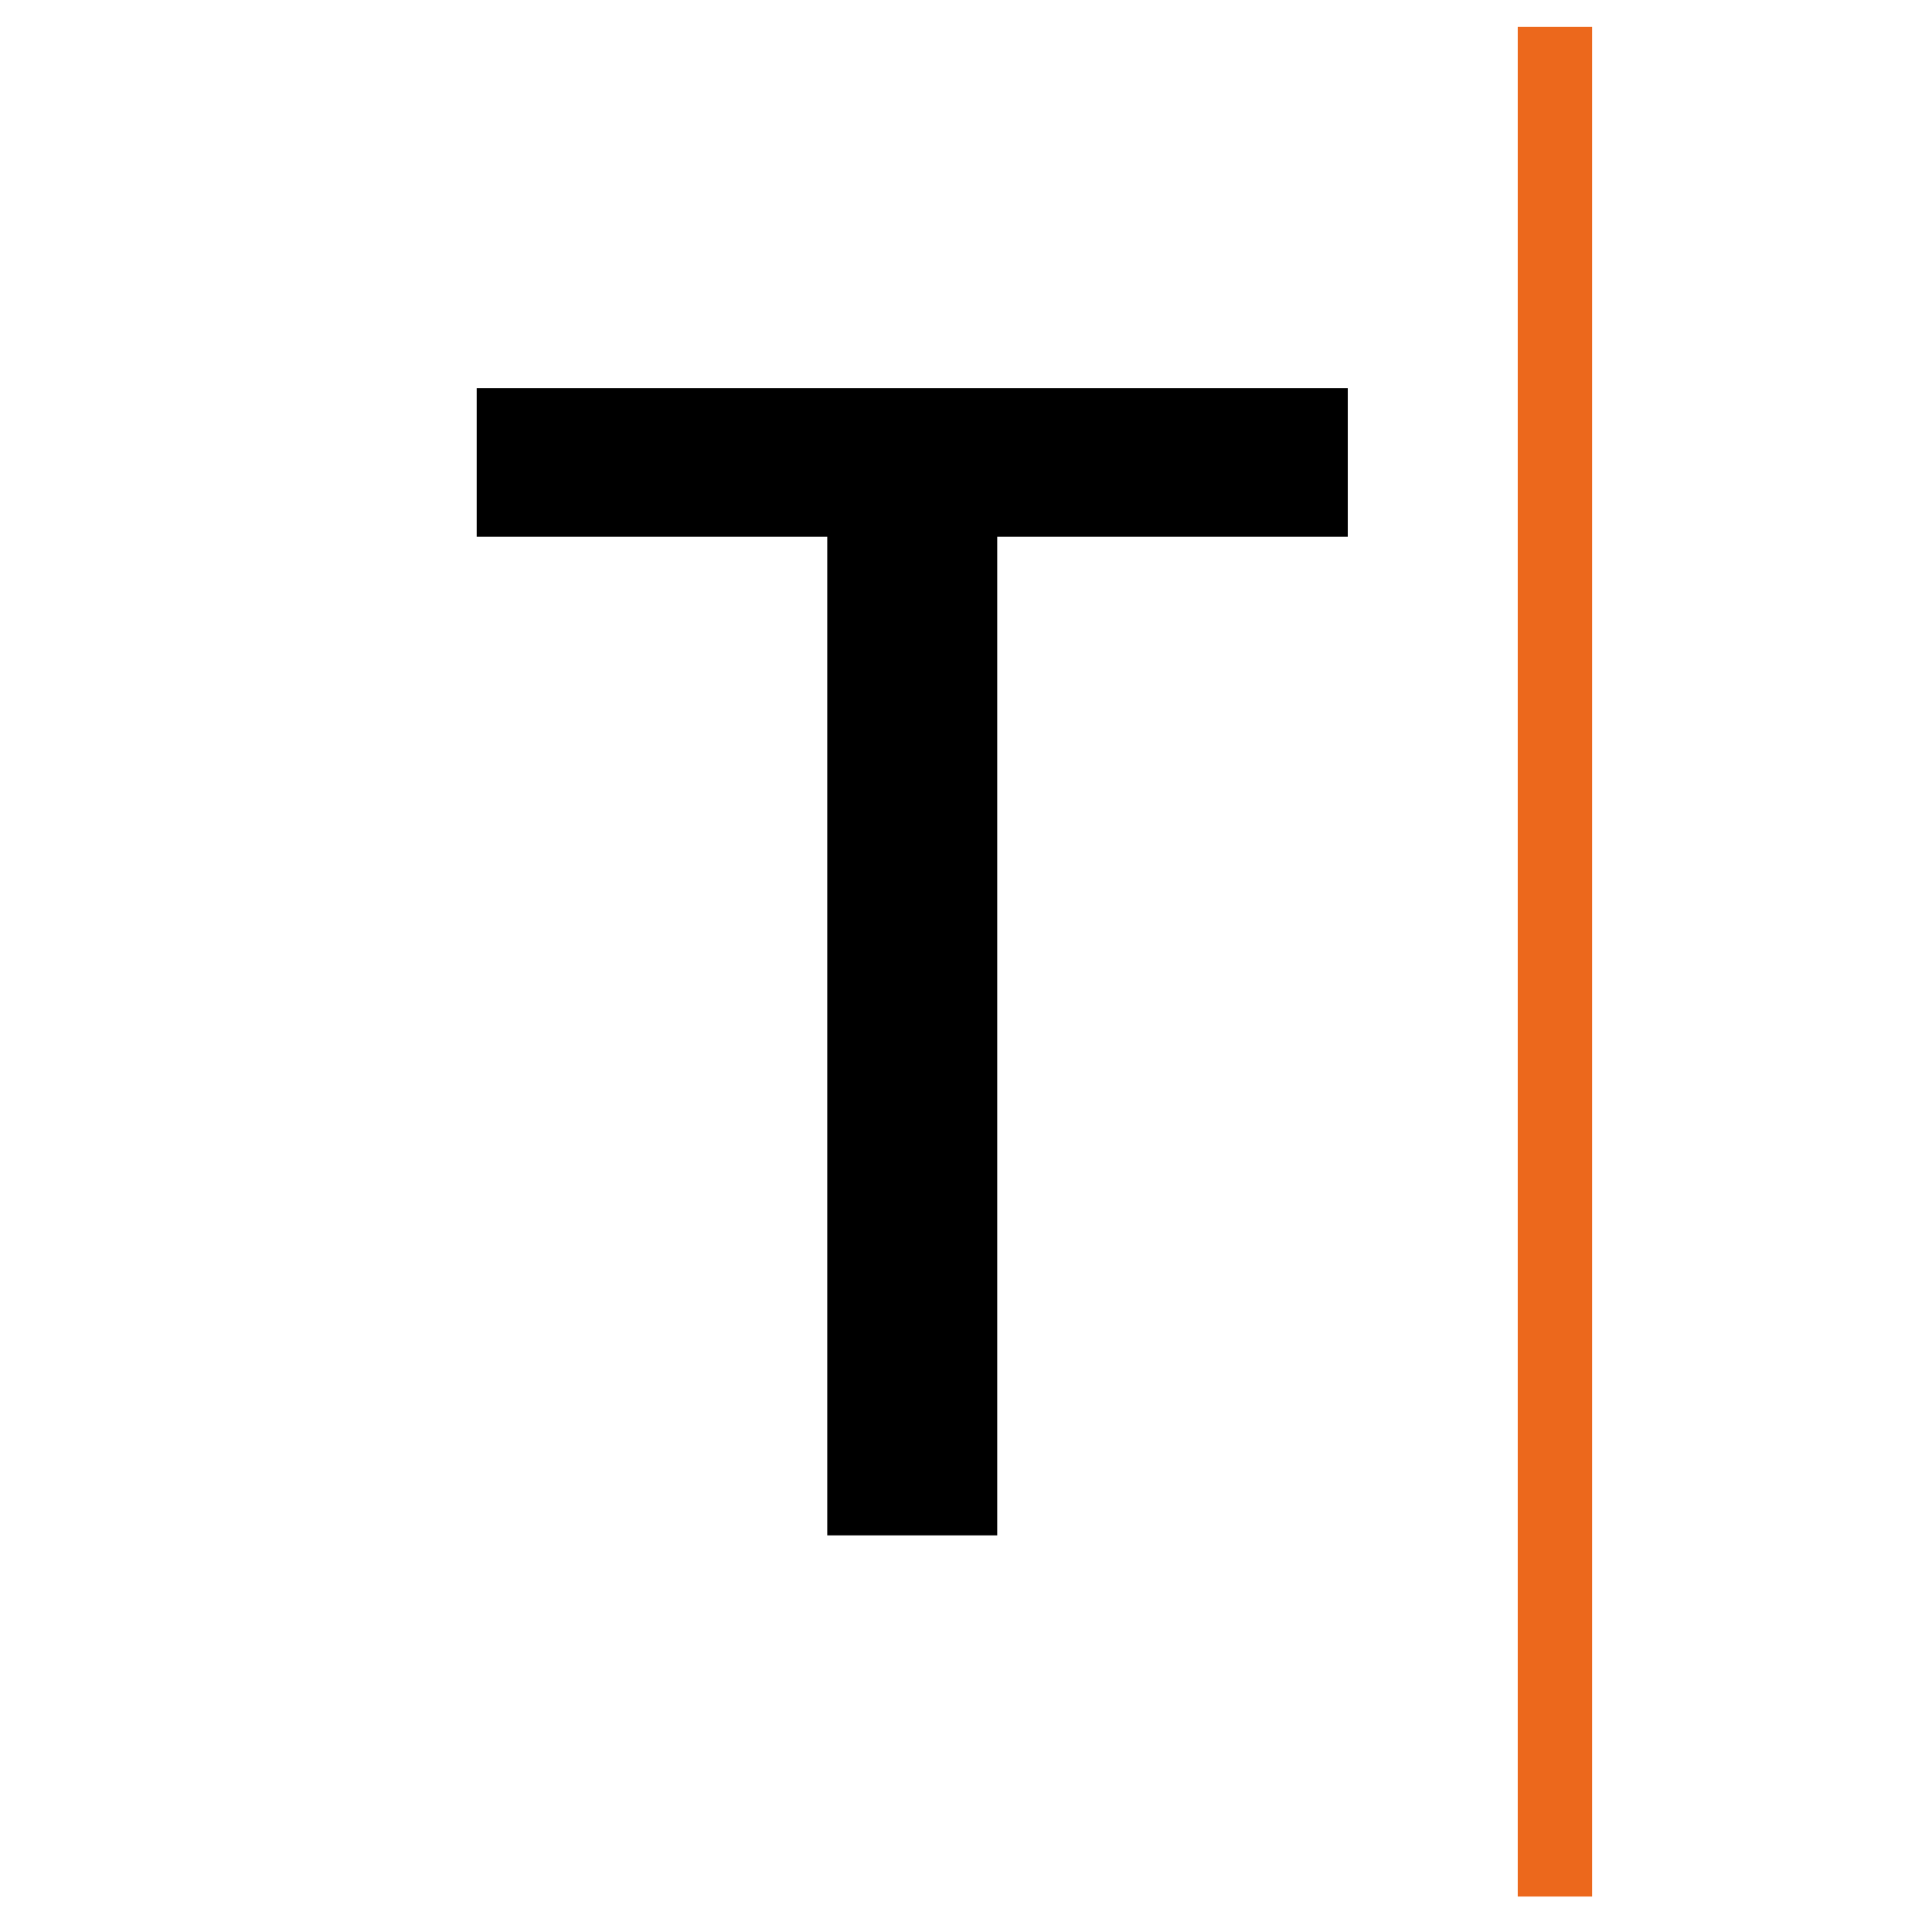
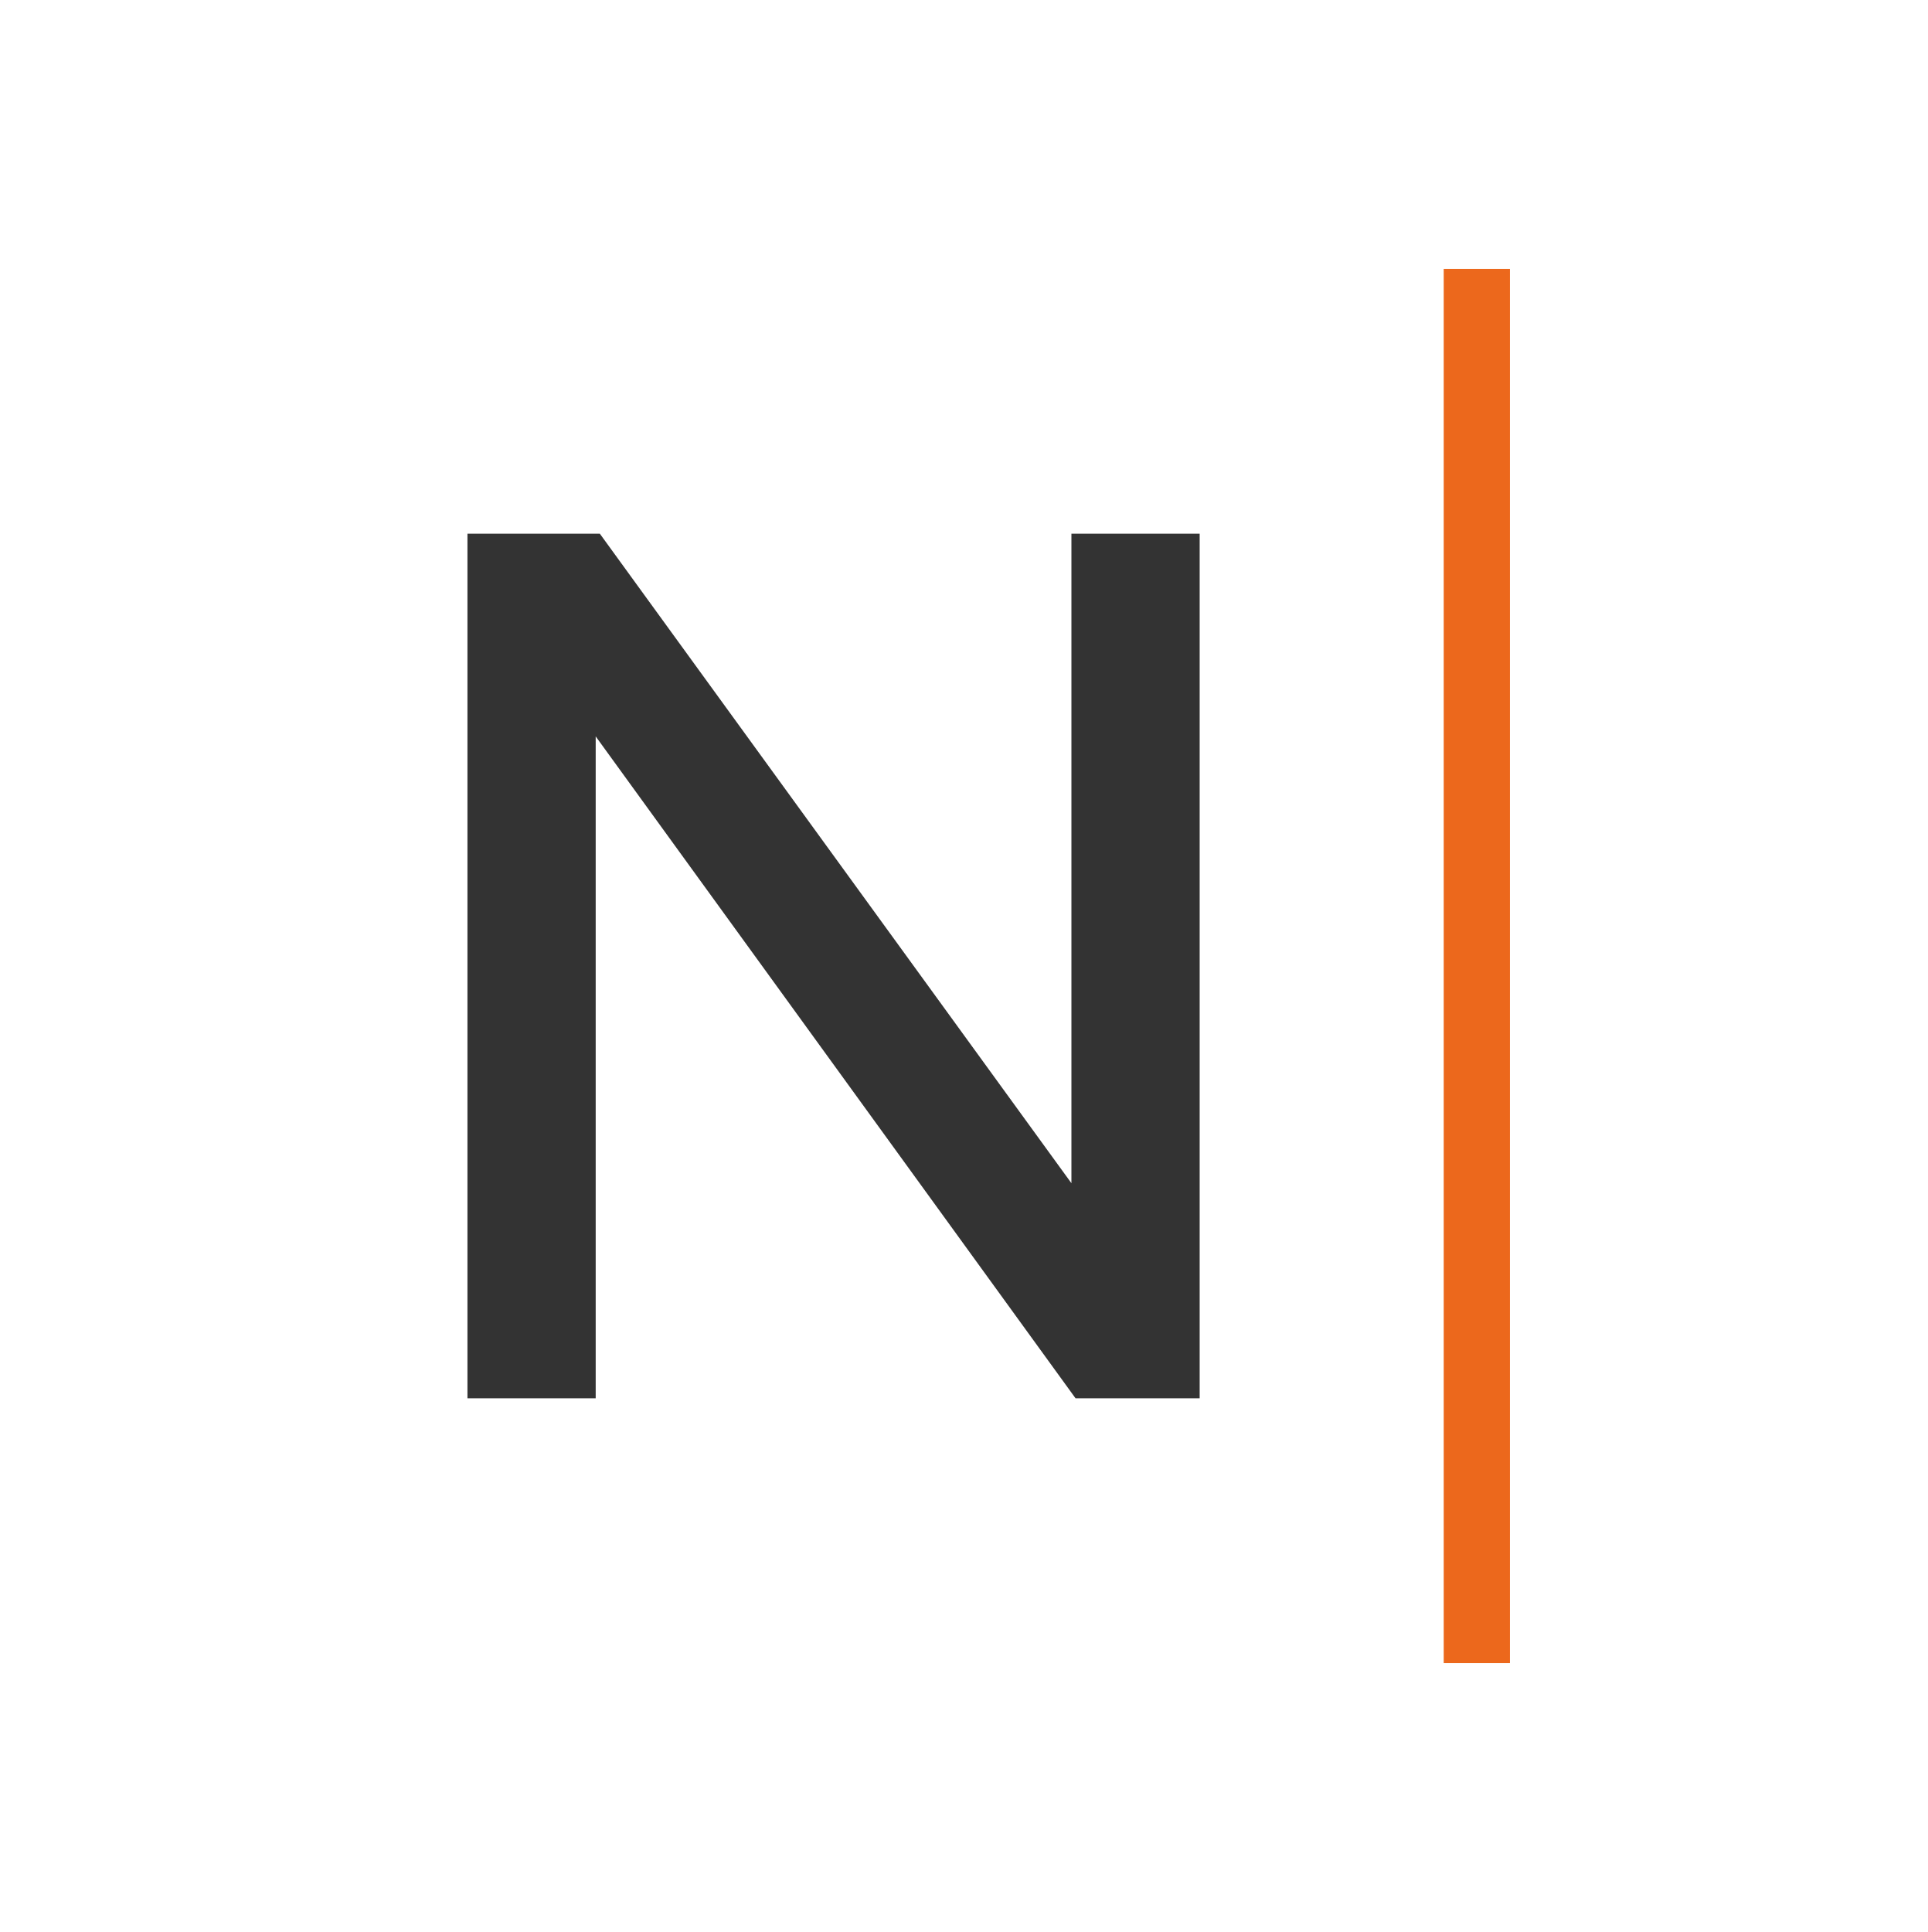
- <svg xmlns="http://www.w3.org/2000/svg" viewBox="0 0 500 500">
-   <g transform="matrix(0.274922, 0, 0, -0.274922, 21.6449, 496.3224)" fill="#000000" stroke="none" style="">
-     <path d="M1350 900 l0 -880 35 0 35 0 0 880 0 880 -35 0 -35 0 0 -880z" fill="#EC681C" />
-     <path d="M370 1370 l0 -70 165 0 165 0 0 -470 0 -470 80 0 80 0 0 470 0 470 165 0 165 0 0 70 0 70 -410 0 -410 0 0 -70z" />
+ <svg xmlns="http://www.w3.org/2000/svg" version="1.1" id="Layer_1" x="0px" y="0px" viewBox="0 0 4.66 4.67" style="enable-background:new 0 0 4.66 4.67;" xml:space="preserve">
+   <style type="text/css">
+ 	.st0{display:none;}
+ 	.st1{fill:#EC681C;}
+ 	.st2{fill:#333333;}
+ </style>
+   <g id="Bakgrunn" class="st0">
+ </g>
+   <g id="LOGOER">
+     <g>
+       <rect x="3.49" y="0.65" class="st1" width="0.16" height="3.37" />
+       <path class="st2" d="M2.6,3.38l-1.16-1.6v1.6H1.13V1.29h0.32l1.14,1.57V1.29H2.9v2.09C2.9,3.38,2.6,3.38,2.6,3.38z" />
+     </g>
  </g>
</svg>
